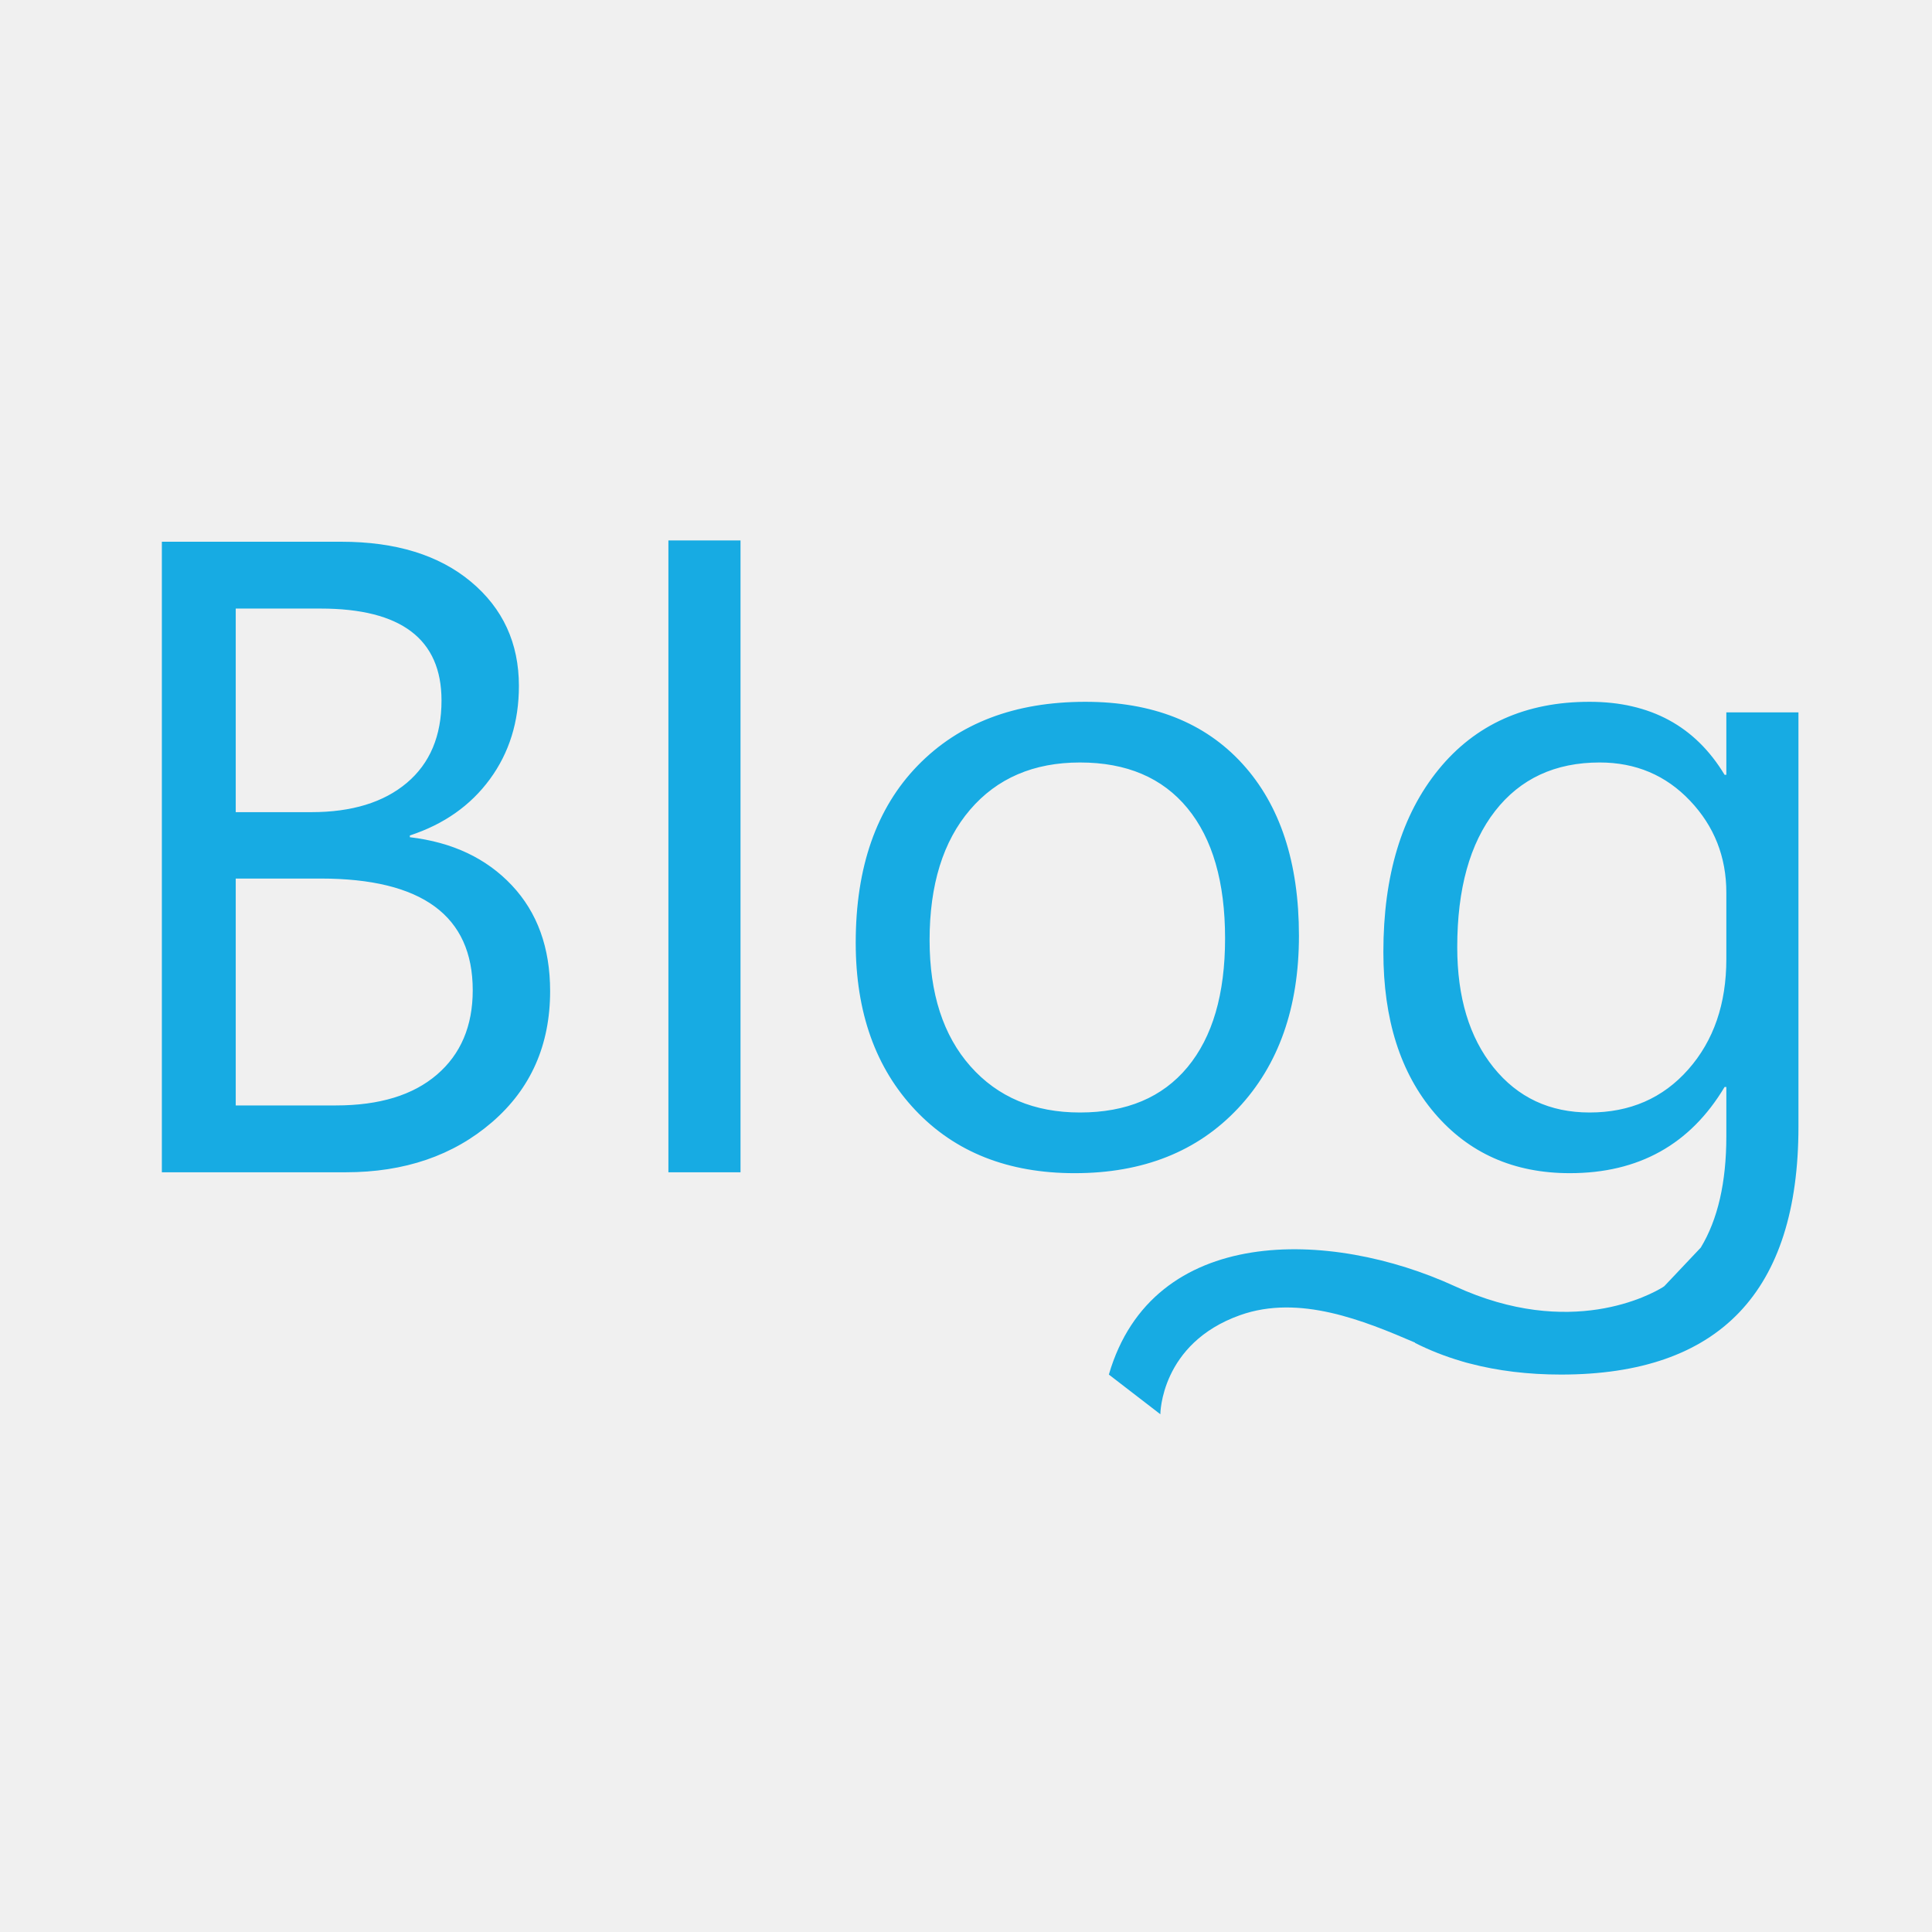
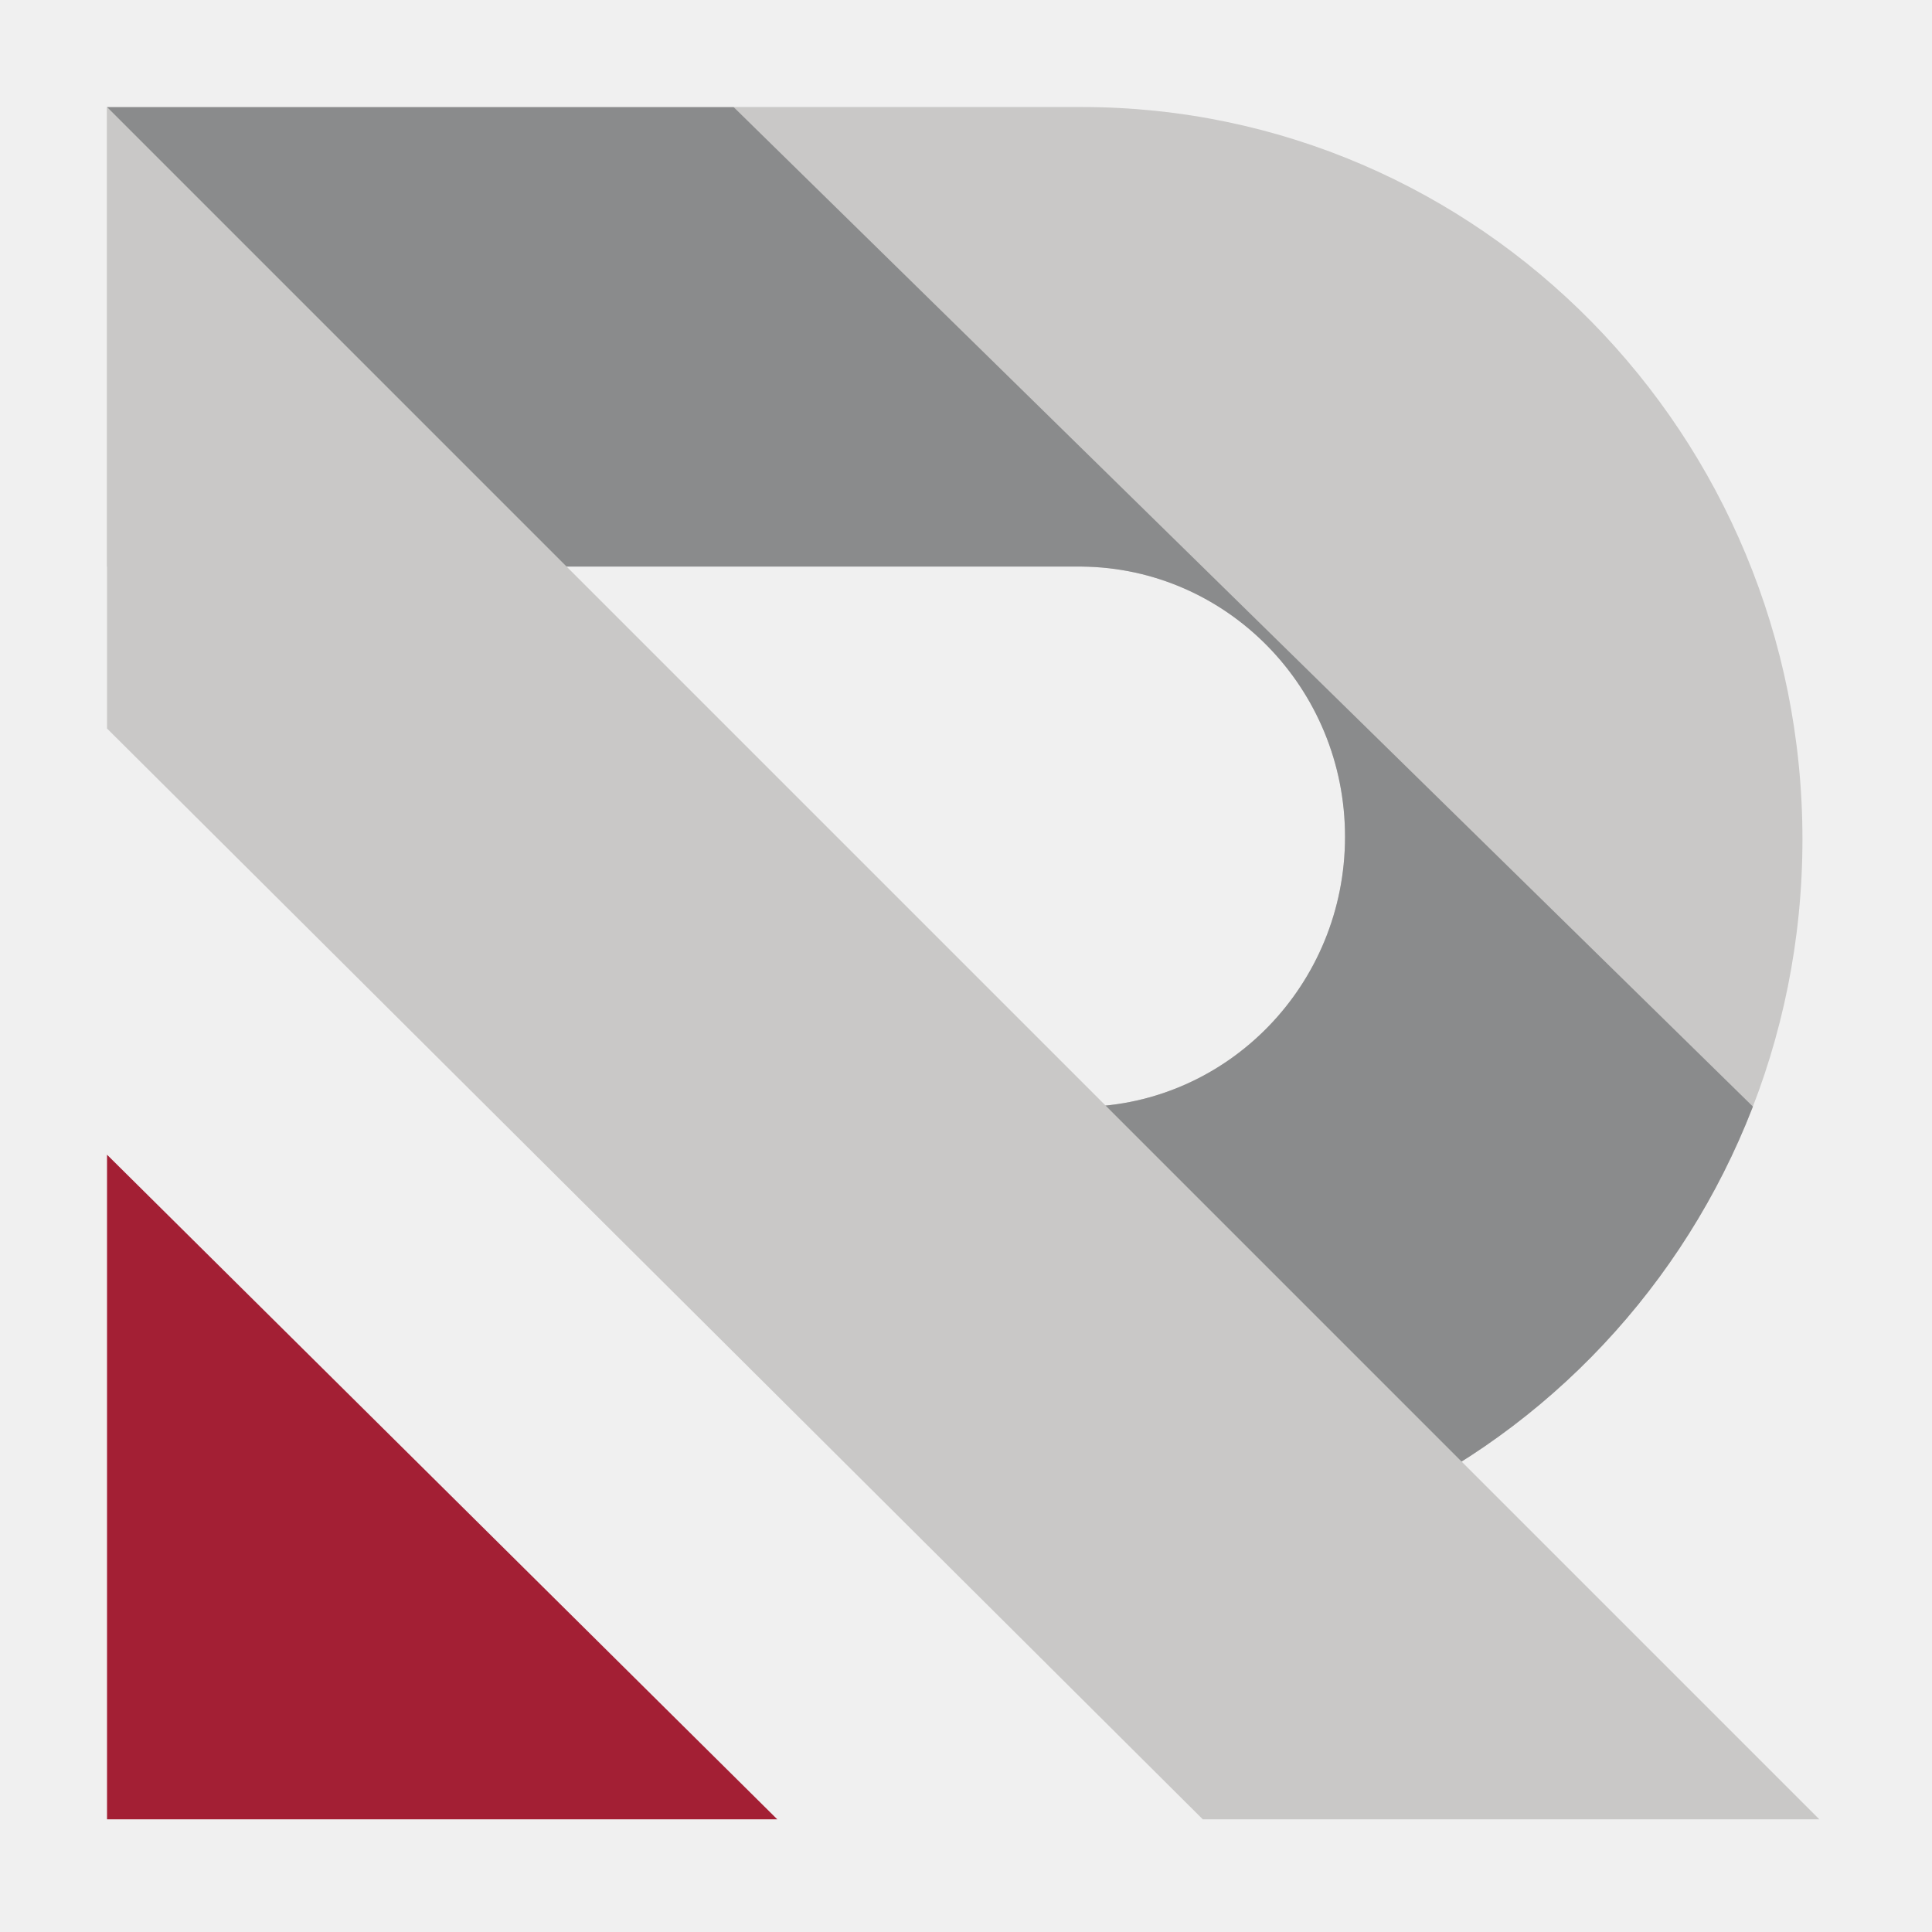
- <svg xmlns="http://www.w3.org/2000/svg" t="1701270730509" class="icon" viewBox="0 0 1024 1024" version="1.1" p-id="11321" width="128" height="128">
-   <path d="M260.813 594.762c20.509-17.712 30.764-40.862 30.764-69.451 0-22.993-6.759-41.677-20.276-56.05-13.517-14.369-31.542-22.875-54.068-25.519l0-0.932c18.021-5.903 32.161-15.848 42.416-29.83 10.255-13.983 15.382-30.451 15.382-49.408 0-22.683-8.47-41.094-25.404-55.234-16.937-14.136-39.853-21.208-68.751-21.208L85.788 287.129l0 334.201 97.417 0C214.434 621.33 240.304 612.474 260.813 594.762zM124.941 322.553l44.98 0c42.725 0 64.09 16.238 64.09 48.708 0 18.801-6.14 33.367-18.411 43.698-12.276 10.334-29.131 15.499-50.573 15.499l-40.086 0L124.941 322.553zM124.941 465.649l44.98 0c53.755 0 80.637 19.733 80.637 59.196 0 18.957-6.332 33.873-18.995 44.747-12.664 10.877-30.494 16.314-53.486 16.314l-53.136 0L124.941 465.649zM354.268 286.439l38.22 0 0 334.891-38.22 0 0-334.891ZM656.189 587.431c21.518-22.916 32.278-53.405 32.278-91.474 0-38.84-9.984-69.217-29.947-91.124-19.967-21.907-47.74-32.86-83.318-32.86-37.288 0-66.886 11.267-88.793 33.793-21.907 22.53-32.86 53.835-32.86 93.921 0 36.823 10.524 66.385 31.578 88.678 21.051 22.297 49.212 33.444 84.483 33.444C605.81 621.807 634.669 610.35 656.189 587.431zM492.702 498.288c0-29.365 7.144-52.397 21.44-69.101 14.294-16.7 33.713-25.054 58.264-25.054 24.705 0 43.698 8.08 56.983 24.238 13.284 16.161 19.927 39.153 19.927 68.984 0 29.521-6.642 52.284-19.927 68.285-13.284 16.005-32.278 24.005-56.983 24.005-24.238 0-43.581-8.158-58.031-24.471C499.927 548.862 492.702 526.567 492.702 498.288zM953.218 597.103 953.218 377.565l-38.222 0 0 33.094-0.931 0c-15.539-25.789-39.386-38.687-71.549-38.687-33.873 0-60.558 11.966-80.053 35.89-19.501 23.928-29.249 56.166-29.249 96.718 0 35.738 9.05 64.206 27.151 85.415 18.098 21.208 41.985 31.812 71.664 31.812 36.51 0 63.856-15.225 82.035-45.679l0.931 0 0 26.102c0 24.481-4.532 44.14-13.554 59.026l-19.323 20.442c-0.276 0.187-0.546 0.38-0.826 0.563-6.045 3.734-48.824 27.7-110.059-0.474-66.173-30.446-160.317-32.94-183.513 46.76l27.289 21.031c0 0 0-37.521 42.296-52.529 31.419-11.149 65.623 2.943 92.686 14.558l0 0.161c7.768 3.94 16.009 7.169 24.702 9.721 0.143 0.046 0.289 0.094 0.431 0.139 1.216 0.382 2.526 0.737 3.909 1.066 14.816 3.892 30.921 5.854 48.332 5.854C911.269 728.546 953.218 684.732 953.218 597.103zM894.838 566.806c-13.44 15.229-30.879 22.839-52.321 22.839-21.131 0-38.104-7.96-50.923-23.889-12.817-15.925-19.227-37.172-19.227-63.741 0-30.916 6.678-54.961 20.042-72.13 13.361-17.166 31.848-25.753 55.467-25.753 19.111 0 35.075 6.758 47.893 20.276 12.818 13.517 19.227 29.755 19.227 48.708l0 35.191C914.997 532.08 908.276 551.581 894.838 566.806z" fill="#17abe3" p-id="11322" />
+ <svg xmlns="http://www.w3.org/2000/svg" xmlns:xlink="http://www.w3.org/1999/xlink" width="343px" height="343px" viewBox="0 0 343 343" version="1.1">
+   <defs>
+     <path d="M173.009,0 C243.696,0 301,58.203 301,130 C301,201.797 243.696,260 173.009,260 L173.008,177.513 L173.348,177.511 C199.069,177.087 219.792,155.777 219.792,129.552 C219.792,103.211 198.887,81.829 173.009,81.588 L0,81.586 L0,0 Z" id="path-1" />
+   </defs>
+   <g id="logo-MIT-favicon-2" stroke="none" stroke-width="1" fill="none" fill-rule="evenodd">
+     <g id="Logo" transform="translate(19, 19)">
+       <polygon id="左下角" fill="#A31F34" points="-1.50695428e-14 186 119 304 0 304" />
+       <polygon id="梯形" fill="#C9C8C7" points="-1.39749323e-14 4.08700851e-15 304 304 194.542 304 -1.39749323e-14 110.335" />
+       <mask id="mask-2" fill="white">
+         <use xlink:href="#path-1" />
+       </mask>
+       <use id="Combined-Shape" fill="#C9C8C7" xlink:href="#path-1" />
+       <polygon id="阴影" fill="#8A8B8C" mask="url(#mask-2)" points="0 0 111.23 4.08700851e-15 304 189.021 304 304" />
+     </g>
+   </g>
</svg>
